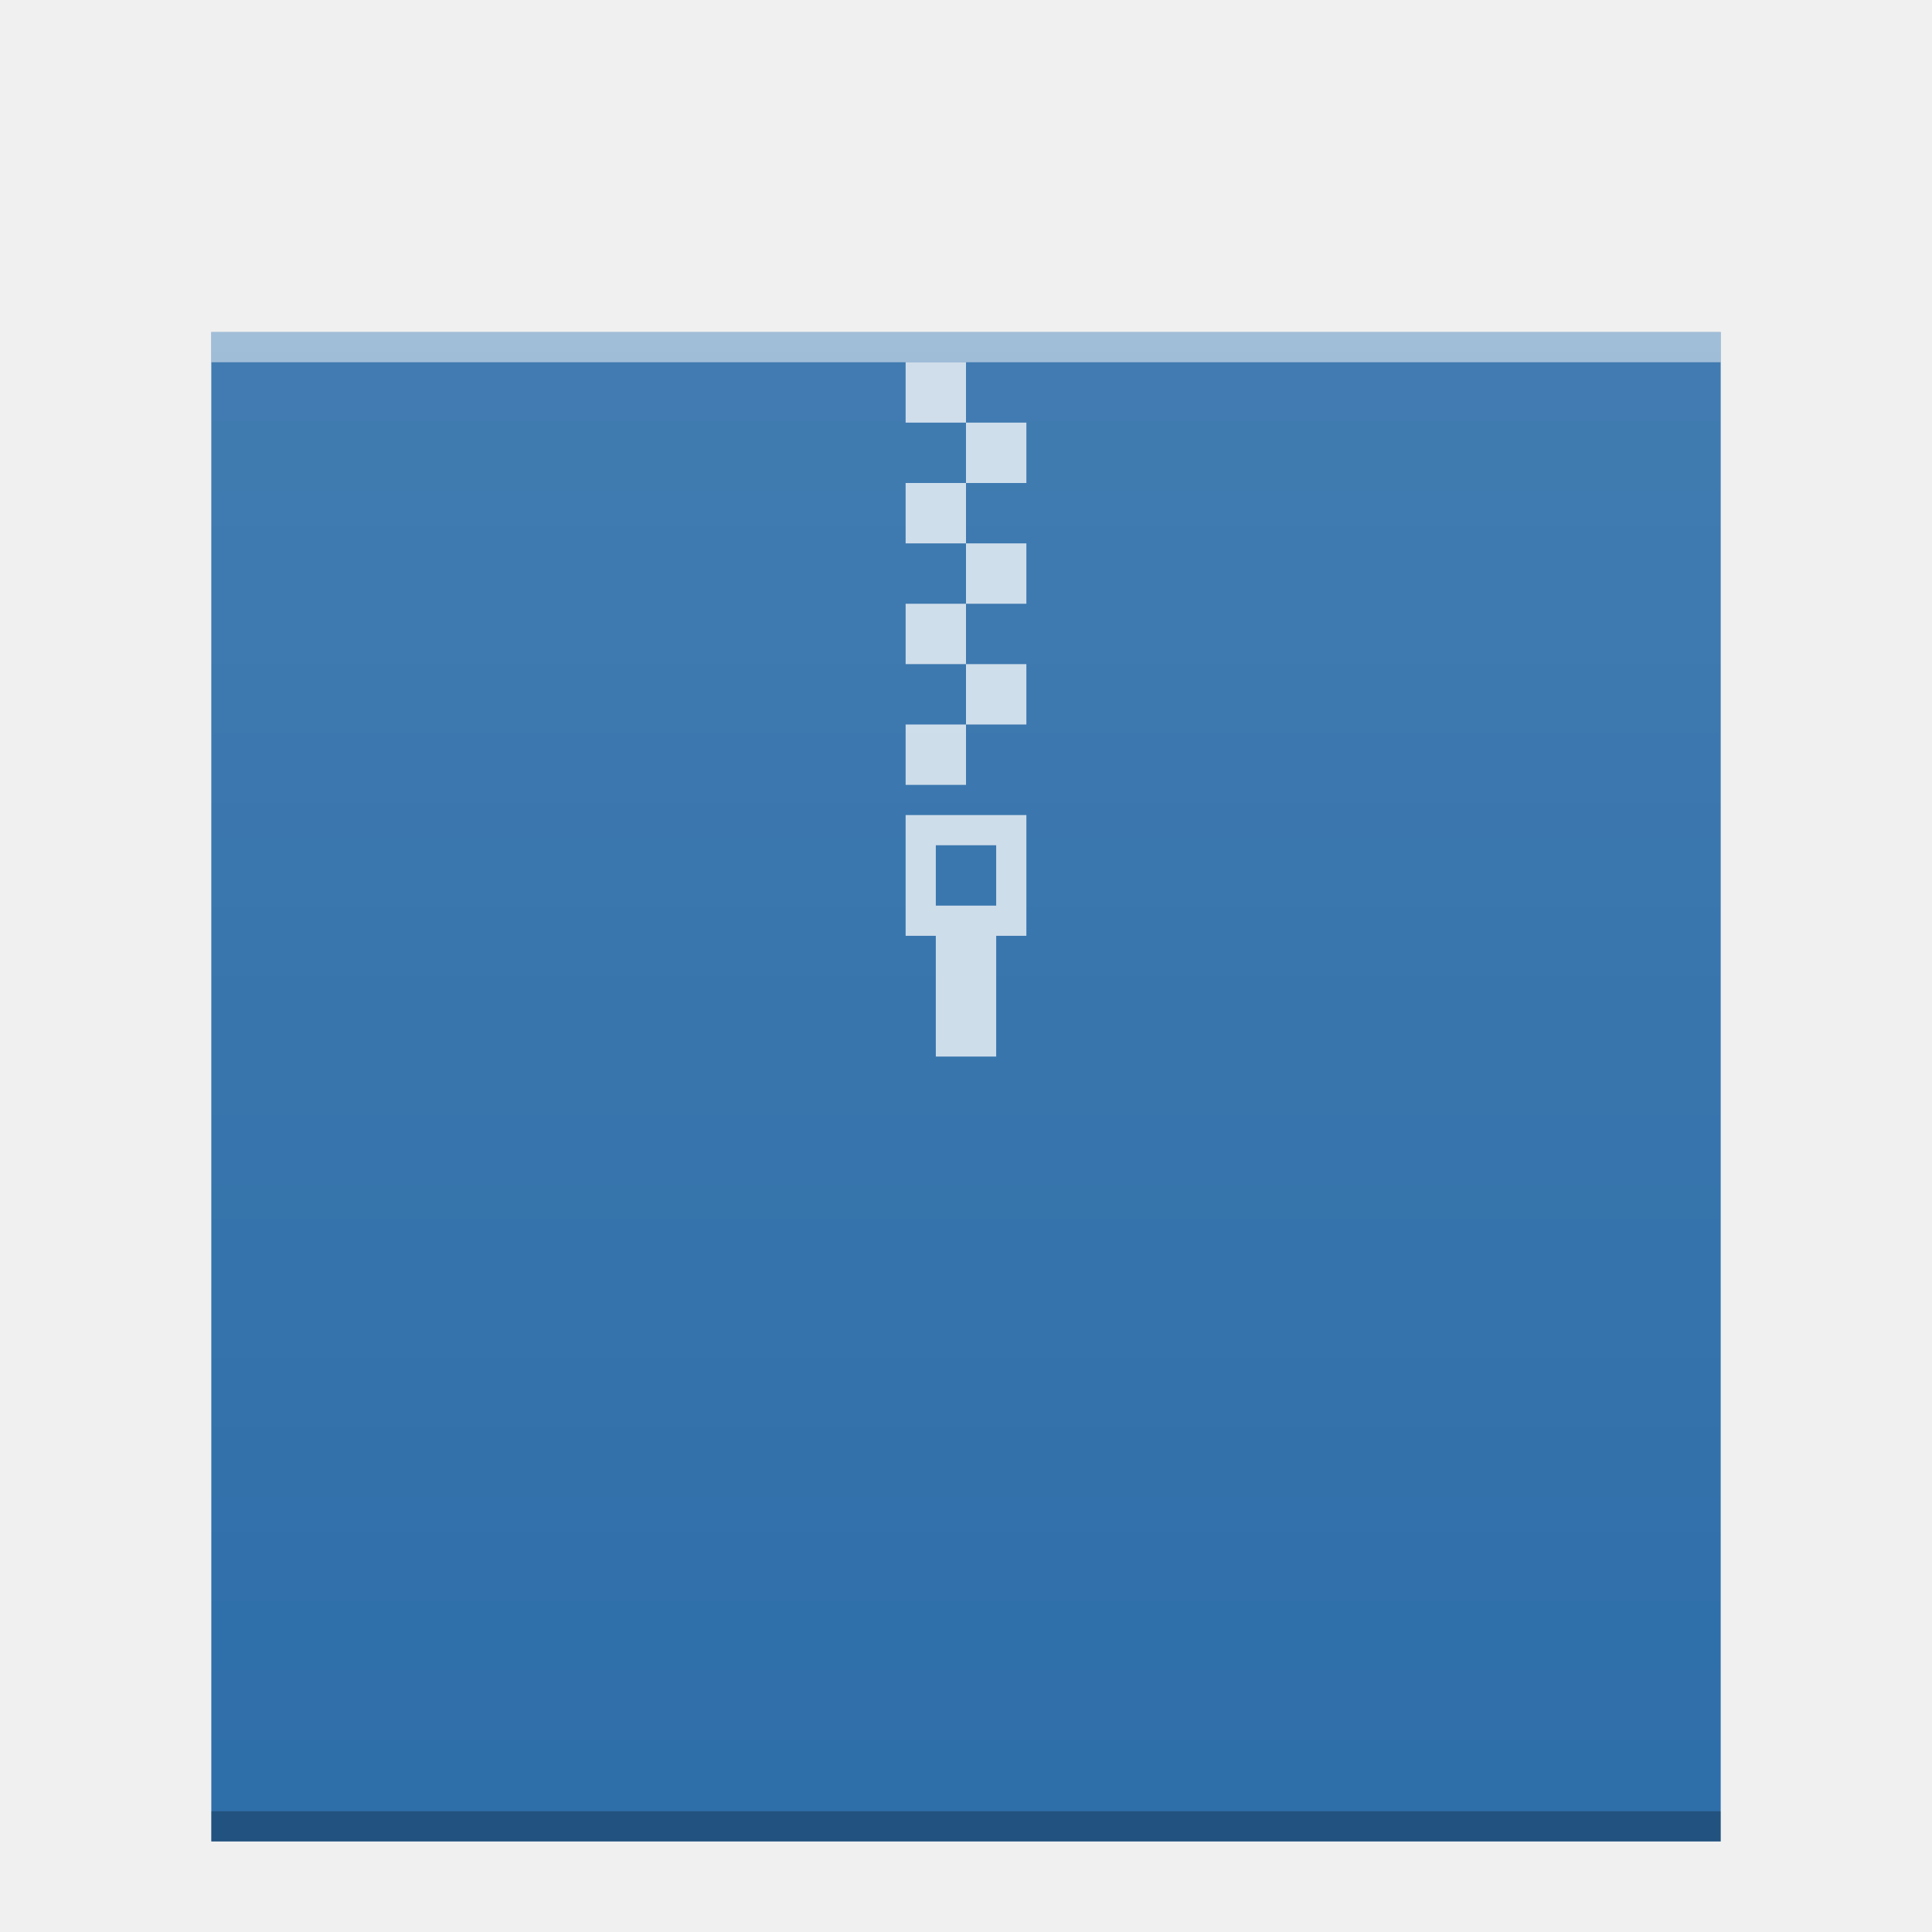
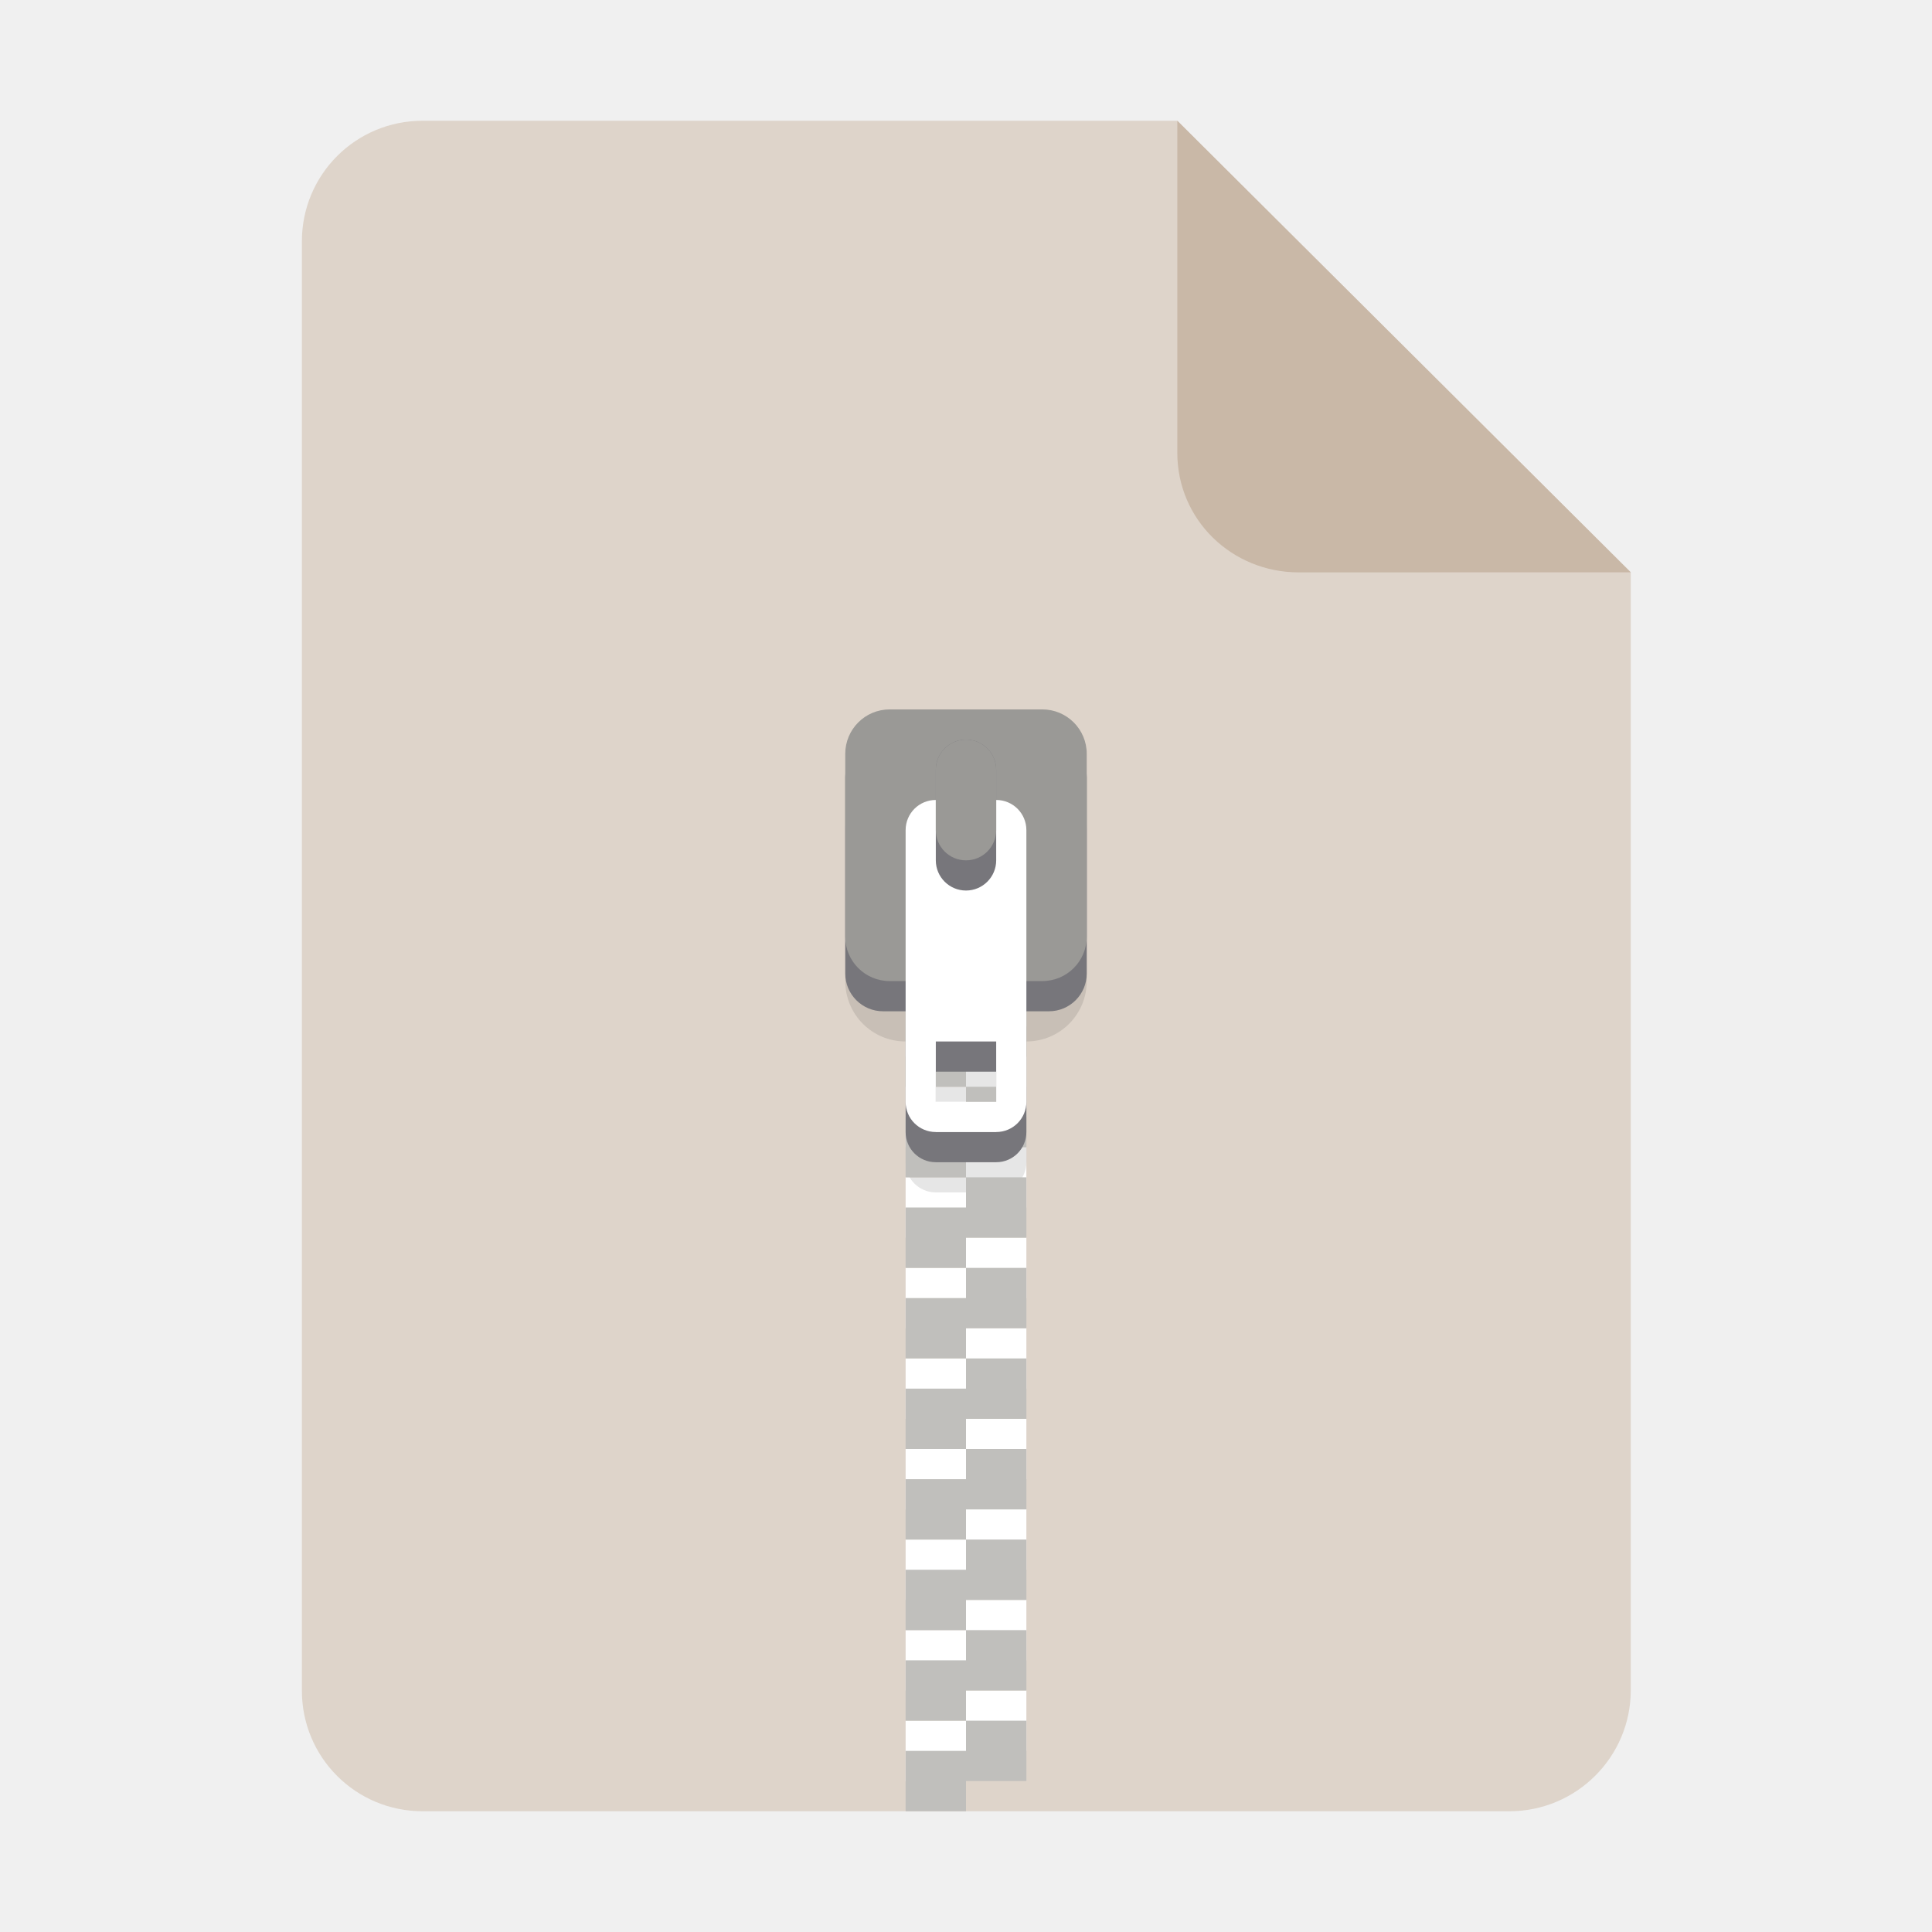
- <svg xmlns="http://www.w3.org/2000/svg" xmlns:xlink="http://www.w3.org/1999/xlink" width="64" version="1.1" viewBox="0 0 64 64" height="64" id="svg2">
-   <defs id="defs4">
-     <linearGradient id="linearGradient6251">
-       <stop style="stop-color:#ffffff;stop-opacity:0" offset="0" id="stop6253" />
-       <stop style="stop-color:#ffffff;stop-opacity:0.2" offset="1" id="stop6255" />
-     </linearGradient>
-     <linearGradient xlink:href="#linearGradient6251" id="linearGradient4850" gradientUnits="userSpaceOnUse" gradientTransform="matrix(1,0,0,0.8458734,-47,-272.7346)" x1="58" y1="393.953" x2="58" y2="324.659" />
-   </defs>
-   <rect style="color:#000000;clip-rule:nonzero;display:inline;overflow:visible;visibility:visible;opacity:1;isolation:auto;mix-blend-mode:normal;color-interpolation:sRGB;color-interpolation-filters:linearRGB;solid-color:#000000;solid-opacity:1;fill:#2e6ea9;fill-opacity:1;fill-rule:nonzero;stroke:none;stroke-width:1;stroke-linecap:butt;stroke-linejoin:miter;stroke-miterlimit:4;stroke-dasharray:none;stroke-dashoffset:0;stroke-opacity:1;marker:none;color-rendering:auto;image-rendering:auto;shape-rendering:auto;text-rendering:auto;enable-background:accumulate" id="rect4838" width="50" height="50" x="7" y="11" />
-   <rect id="rect4840" style="color:#000000;clip-rule:nonzero;display:inline;overflow:visible;visibility:visible;opacity:0.25;isolation:auto;mix-blend-mode:normal;color-interpolation:sRGB;color-interpolation-filters:linearRGB;solid-color:#000000;solid-opacity:1;fill:#000000;fill-opacity:1;fill-rule:nonzero;stroke-width:1;stroke-linecap:butt;stroke-linejoin:miter;stroke-miterlimit:4;stroke-dasharray:none;stroke-dashoffset:0;stroke-opacity:1;color-rendering:auto;image-rendering:auto;shape-rendering:auto;text-rendering:auto;enable-background:accumulate" height="1" y="60" x="7" width="50" />
-   <rect id="rect4842" style="color:#000000;clip-rule:nonzero;display:inline;overflow:visible;visibility:visible;opacity:0.5;isolation:auto;mix-blend-mode:normal;color-interpolation:sRGB;color-interpolation-filters:linearRGB;solid-color:#000000;solid-opacity:1;fill:#ffffff;fill-opacity:1;fill-rule:nonzero;stroke-width:1;stroke-linecap:butt;stroke-linejoin:miter;stroke-miterlimit:4;stroke-dasharray:none;stroke-dashoffset:0;stroke-opacity:1;color-rendering:auto;image-rendering:auto;shape-rendering:auto;text-rendering:auto;enable-background:accumulate" height="1" y="11" x="7" width="50" />
-   <path style="opacity:0.75;fill:#ffffff;fill-opacity:1" d="m 30,12 0,2 2,0 0,-2 -2,0 z m 2,2 0,2 2,0 0,-2 -2,0 z m 0,2 -2,0 0,2 2,0 0,-2 z m 0,2 0,2 2,0 0,-2 -2,0 z m 0,2 -2,0 0,2 2,0 0,-2 z m 0,2 0,2 2,0 0,-2 -2,0 z m 0,2 -2,0 0,2 2,0 0,-2 z m -2,3 0,4 1,0 0,4 2,0 0,-4 1,0 0,-4 -4,0 z m 1,1 2,0 0,2 -2,0 0,-2 z" id="rect4173-3-3" />
-   <rect y="11" x="7" height="50" width="50" id="rect4848" style="color:#000000;clip-rule:nonzero;display:inline;overflow:visible;visibility:visible;opacity:0.552;isolation:auto;mix-blend-mode:normal;color-interpolation:sRGB;color-interpolation-filters:linearRGB;solid-color:#000000;solid-opacity:1;fill:url(#linearGradient4850);fill-opacity:1;fill-rule:nonzero;stroke:none;stroke-width:1;stroke-linecap:butt;stroke-linejoin:miter;stroke-miterlimit:4;stroke-dasharray:none;stroke-dashoffset:0;stroke-opacity:1;marker:none;color-rendering:auto;image-rendering:auto;shape-rendering:auto;text-rendering:auto;enable-background:accumulate" />
+ <svg xmlns="http://www.w3.org/2000/svg" height="128px" viewBox="0 0 128 128" width="128px">
+   <filter id="a" height="100%" width="100%" x="0%" y="0%">
+     <feColorMatrix in="SourceGraphic" type="matrix" values="0 0 0 0 1 0 0 0 0 1 0 0 0 0 1 0 0 0 1 0" />
+   </filter>
+   <mask id="b">
+     <g filter="url(#a)">
+       <rect fill-opacity="0.1" height="128" width="128" />
+     </g>
+   </mask>
+   <clipPath id="c">
+     <rect height="152" width="192" />
+   </clipPath>
+   <path d="m 28 8 h 50 l 30.043 29.918 v 74.059 c 0 4.434 -3.609 8.023 -8.043 8.023 h -72 c -4.434 0 -8 -3.566 -8 -8 v -96 c 0 -4.434 3.566 -8 8 -8 z m 0 0" fill="#ded4ca" />
+   <path d="m 78 8 v 22 c 0 4.434 3.609 7.922 8.043 7.922 l 22 -0.004 z m 0 0" fill="#c9b8a7" />
+   <path d="m 60 60 v 4 h 4 v -2 h 4 v -2 z m 4 4 v 2 h -4 v 4 h 4 v -2 h 4 v -4 z m 0 6 v 2 h -4 v 4 h 4 v -2 h 4 v -4 z m 0 6 v 2 h -4 v 4 h 4 v -2 h 4 v -4 z m 0 6 v 2 h -4 v 4 h 4 v -2 h 4 v -4 z m 0 6 v 2 h -4 v 4 h 4 v -2 h 4 v -4 z m 0 6 v 2 h -4 v 4 h 4 v -2 h 4 v -4 z m 0 6 v 2 h -4 v 4 h 4 v -2 h 4 v -4 z m 0 6 v 2 h -4 v 4 h 4 v -2 h 4 v -4 z m 0 6 v 2 h -4 v 4 h 4 v -2 h 4 v -4 z m 0 0" fill="#ffffff" />
+   <g clip-path="url(#c)" mask="url(#b)" transform="matrix(1 0 0 1 -8 -16)">
+     <path d="m 68 67 c -2.215 0 -4 1.785 -4 4 v 10 c 0 2.215 1.785 4 4 4 v 8 c 0 1.109 0.891 2 2 2 h 4 c 1.109 0 2 -0.891 2 -2 v -8 c 2.215 0 4 -1.785 4 -4 v -10 c 0 -2.215 -1.785 -4 -4 -4 z m 2 22 h 4 v 4 h -4 z m 0 0" />
+   </g>
+   <path d="m 60 62 v 4 h 4 v -2 h 4 v -2 z m 4 4 v 2 h -4 v 4 h 4 v -2 h 4 v -4 z m 0 6 v 2 h -4 v 4 h 4 v -2 h 4 v -4 z m 0 6 v 2 h -4 v 4 h 4 v -2 h 4 v -4 z m 0 6 v 2 h -4 v 4 h 4 v -2 h 4 v -4 z m 0 6 v 2 h -4 v 4 h 4 v -2 h 4 v -4 z m 0 6 v 2 h -4 v 4 h 4 v -2 h 4 v -4 z m 0 6 v 2 h -4 v 4 h 4 v -2 h 4 v -4 z m 0 6 v 2 h -4 v 4 h 4 v -2 h 4 v -4 z m 0 6 v 2 h -4 v 4 h 4 v -2 h 4 v -4 z m 0 0" fill="#c0bfbc" />
+   <path d="m 62 57 c -1.109 0 -2 0.891 -2 2 v 16 c 0 1.109 0.891 2 2 2 h 4 c 1.109 0 2 -0.891 2 -2 v -16 c 0 -1.109 -0.891 -2 -2 -2 z m 0 14 h 4 v 4 h -4 z m 0 0" fill="#77767b" />
+   <path d="m 58.504 49 h 10.992 c 1.383 0 2.504 1.121 2.504 2.504 v 12.992 c 0 1.383 -1.121 2.504 -2.504 2.504 h -10.992 c -1.383 0 -2.504 -1.121 -2.504 -2.504 v -12.992 c 0 -1.383 1.121 -2.504 2.504 -2.504 z m 0 0" fill="#77767b" />
+   <path d="m 58.945 47 h 10.109 c 1.629 0 2.945 1.316 2.945 2.945 v 12.109 c 0 1.629 -1.316 2.945 -2.945 2.945 h -10.109 c -1.629 0 -2.945 -1.316 -2.945 -2.945 v -12.109 c 0 -1.629 1.316 -2.945 2.945 -2.945 z m 0 0" fill="#9a9996" />
+   <path d="m 62 53 c -1.109 0 -2 0.891 -2 2 v 18 c 0 1.109 0.891 2 2 2 h 4 c 1.109 0 2 -0.891 2 -2 v -18 c 0 -1.109 -0.891 -2 -2 -2 z m 0 16 h 4 v 4 h -4 z m 0 0" fill="#ffffff" />
+   <path d="m 64 59 c 1.105 0 2 -0.895 2 -2 v -6 c 0 -1.105 -0.895 -2 -2 -2 s -2 0.895 -2 2 v 6 c 0 1.105 0.895 2 2 2 z m 0 0" fill="#77767b" />
+   <path d="m 64 57 c 1.105 0 2 -0.895 2 -2 v -4 c 0 -1.105 -0.895 -2 -2 -2 s -2 0.895 -2 2 v 4 c 0 1.105 0.895 2 2 2 z m 0 0" fill="#9a9996" />
</svg>
